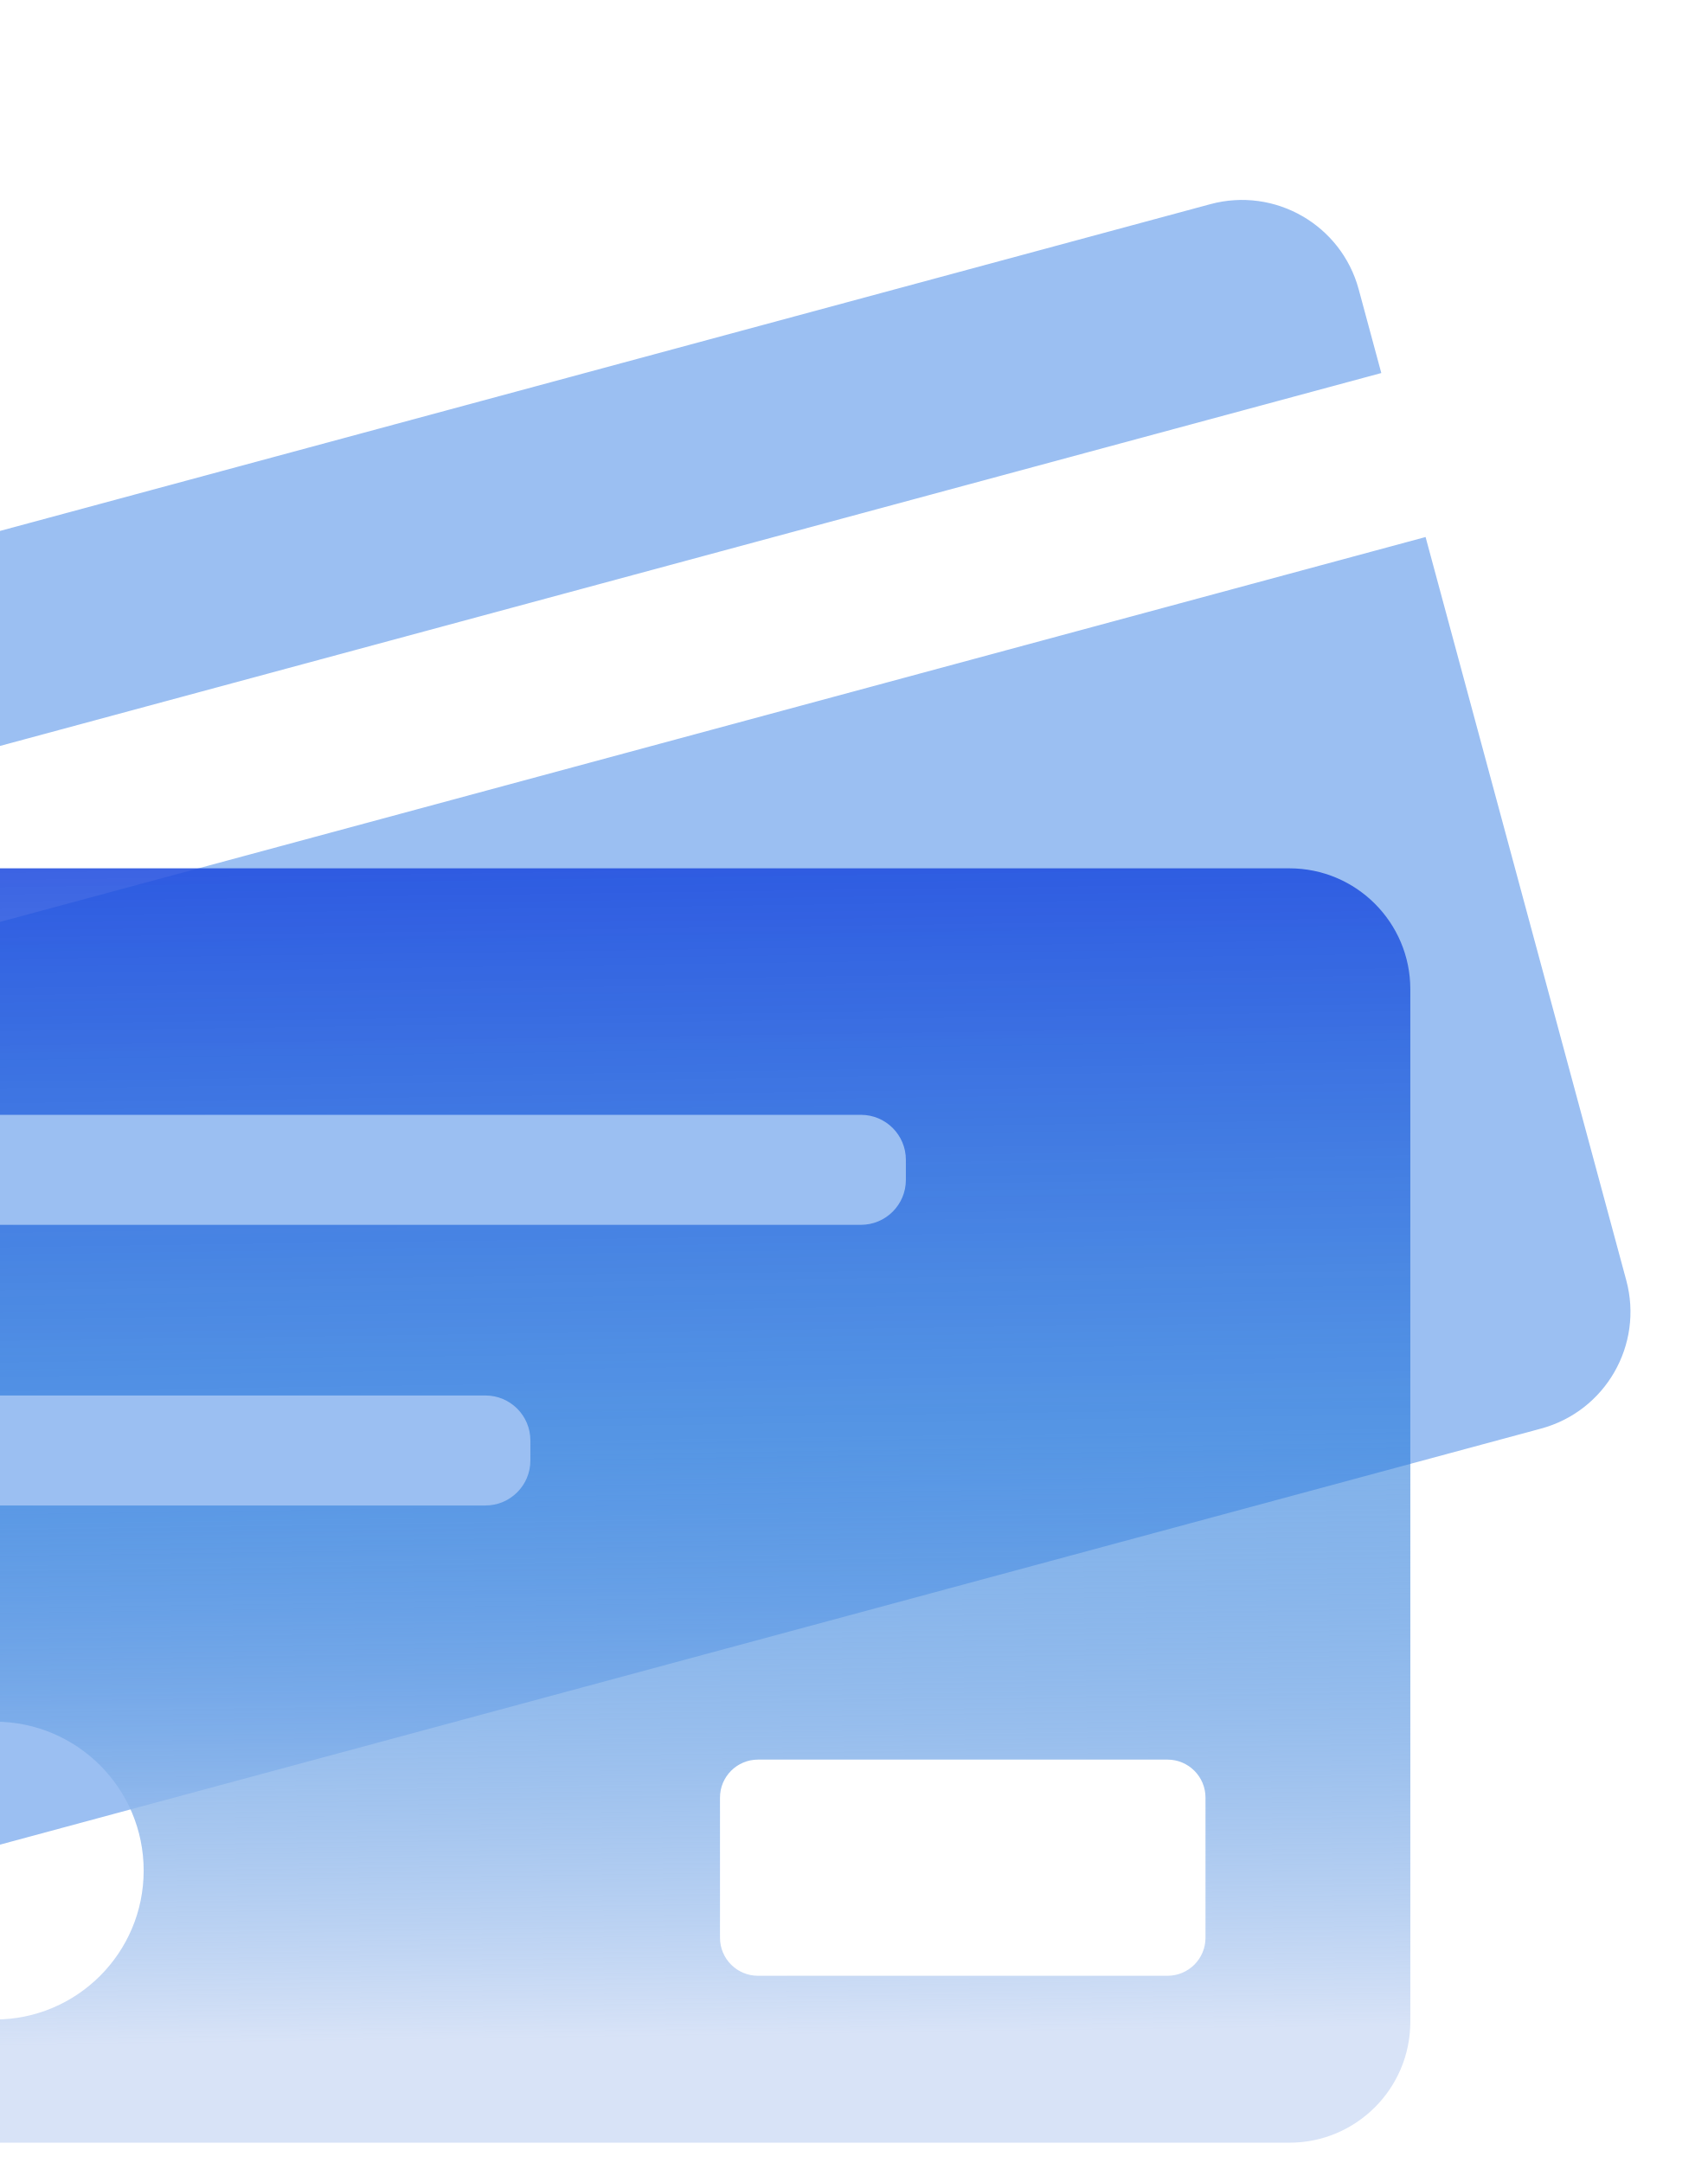
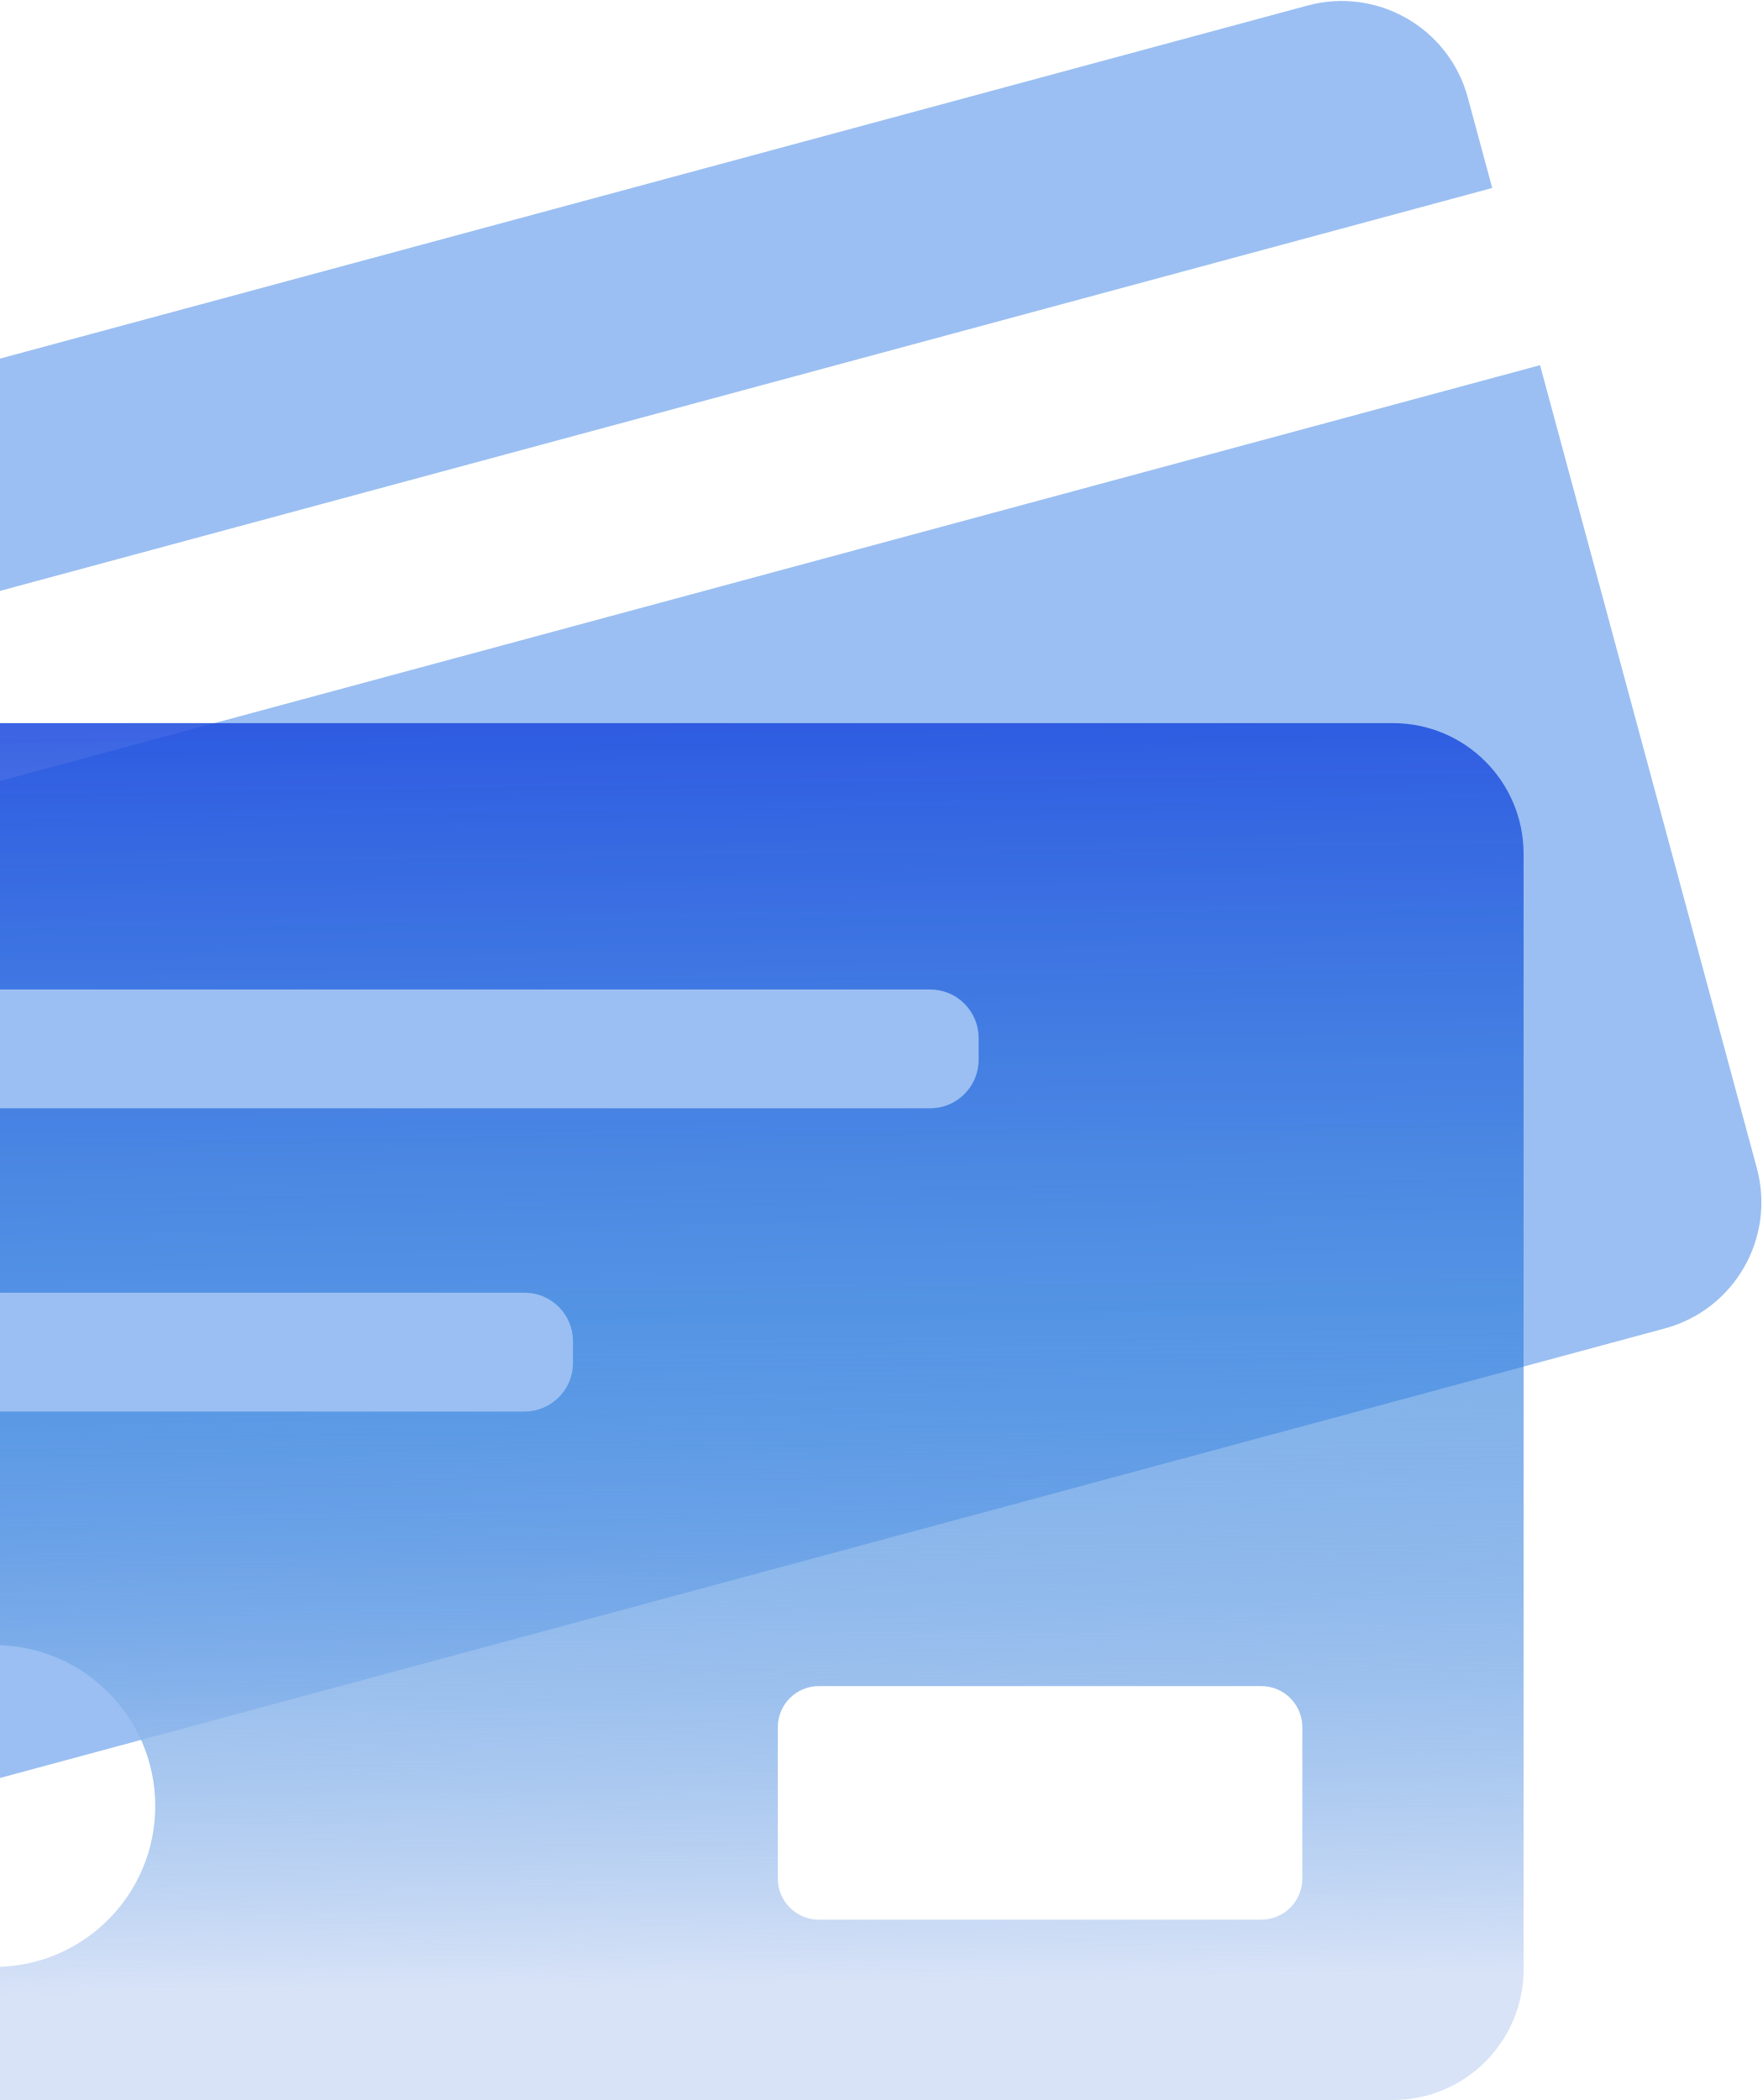
- <svg xmlns="http://www.w3.org/2000/svg" width="105" height="133" fill="none" viewBox="62.5 -17 168 213">
+ <svg xmlns="http://www.w3.org/2000/svg" width="115" height="137" fill="none" viewBox="62.5 2.6 160.5 191.4">
  <path fill="#619aea" d="M222.558 109.077c1.714 6.35-2.043 12.888-8.393 14.602l-170.113 45.93c-6.35 1.714-12.887-2.044-14.602-8.395L9.688 88.021l193.108-52.138zM181.61 3.103c6.35-1.714 12.888 2.044 14.602 8.394l2.224 8.237L5.328 71.87l-2.224-8.237c-1.714-6.35 2.043-12.887 8.394-14.602z" opacity=".63" />
  <path fill="url(#a)" d="M189.385 68.508c6.577 0 11.909 5.332 11.909 11.909v101.674c0 6.577-5.332 11.91-11.909 11.91H14.88c-6.578 0-11.91-5.333-11.91-11.91V80.417c.001-6.577 5.333-11.909 11.91-11.91zM37.06 152.54c-8.1 0-14.665 6.566-14.666 14.665 0 8.099 6.566 14.666 14.666 14.666 4.656 0 8.804-2.172 11.49-5.556a10.19 10.19 0 0 1-5.613-9.104c0-3.984 2.287-7.433 5.62-9.108a14.64 14.64 0 0 0-11.497-5.563m24.843 0c-4.66 0-8.811 2.174-11.498 5.563a10.19 10.19 0 0 1 5.62 9.108c0 3.982-2.284 7.428-5.613 9.104a14.64 14.64 0 0 0 11.491 5.556c8.1 0 14.665-6.567 14.665-14.666s-6.566-14.665-14.665-14.665m75.159 3.736a3.744 3.744 0 0 0-3.744 3.743v13.803a3.743 3.743 0 0 0 3.744 3.742h40.32a3.74 3.74 0 0 0 3.743-3.742v-13.803a3.743 3.743 0 0 0-3.743-3.743zM26.816 120.42a4.423 4.423 0 0 0-4.422 4.424v1.984a4.423 4.423 0 0 0 4.422 4.423h83.406a4.424 4.424 0 0 0 4.424-4.423v-1.984a4.424 4.424 0 0 0-4.424-4.424zm0-27.637a4.423 4.423 0 0 0-4.422 4.423v1.984a4.423 4.423 0 0 0 4.422 4.424h120.381a4.424 4.424 0 0 0 4.424-4.424v-1.984a4.424 4.424 0 0 0-4.424-4.423z" />
  <defs>
    <linearGradient id="a" x1="-58.59" x2="-56.6" y1="46.213" y2="186.228" gradientUnits="userSpaceOnUse">
      <stop stop-color="#1e3ae1" />
      <stop offset=".581" stop-color="#1d74d9" stop-opacity=".55" />
      <stop offset="1" stop-color="#d8e3f7" />
    </linearGradient>
  </defs>
</svg>
